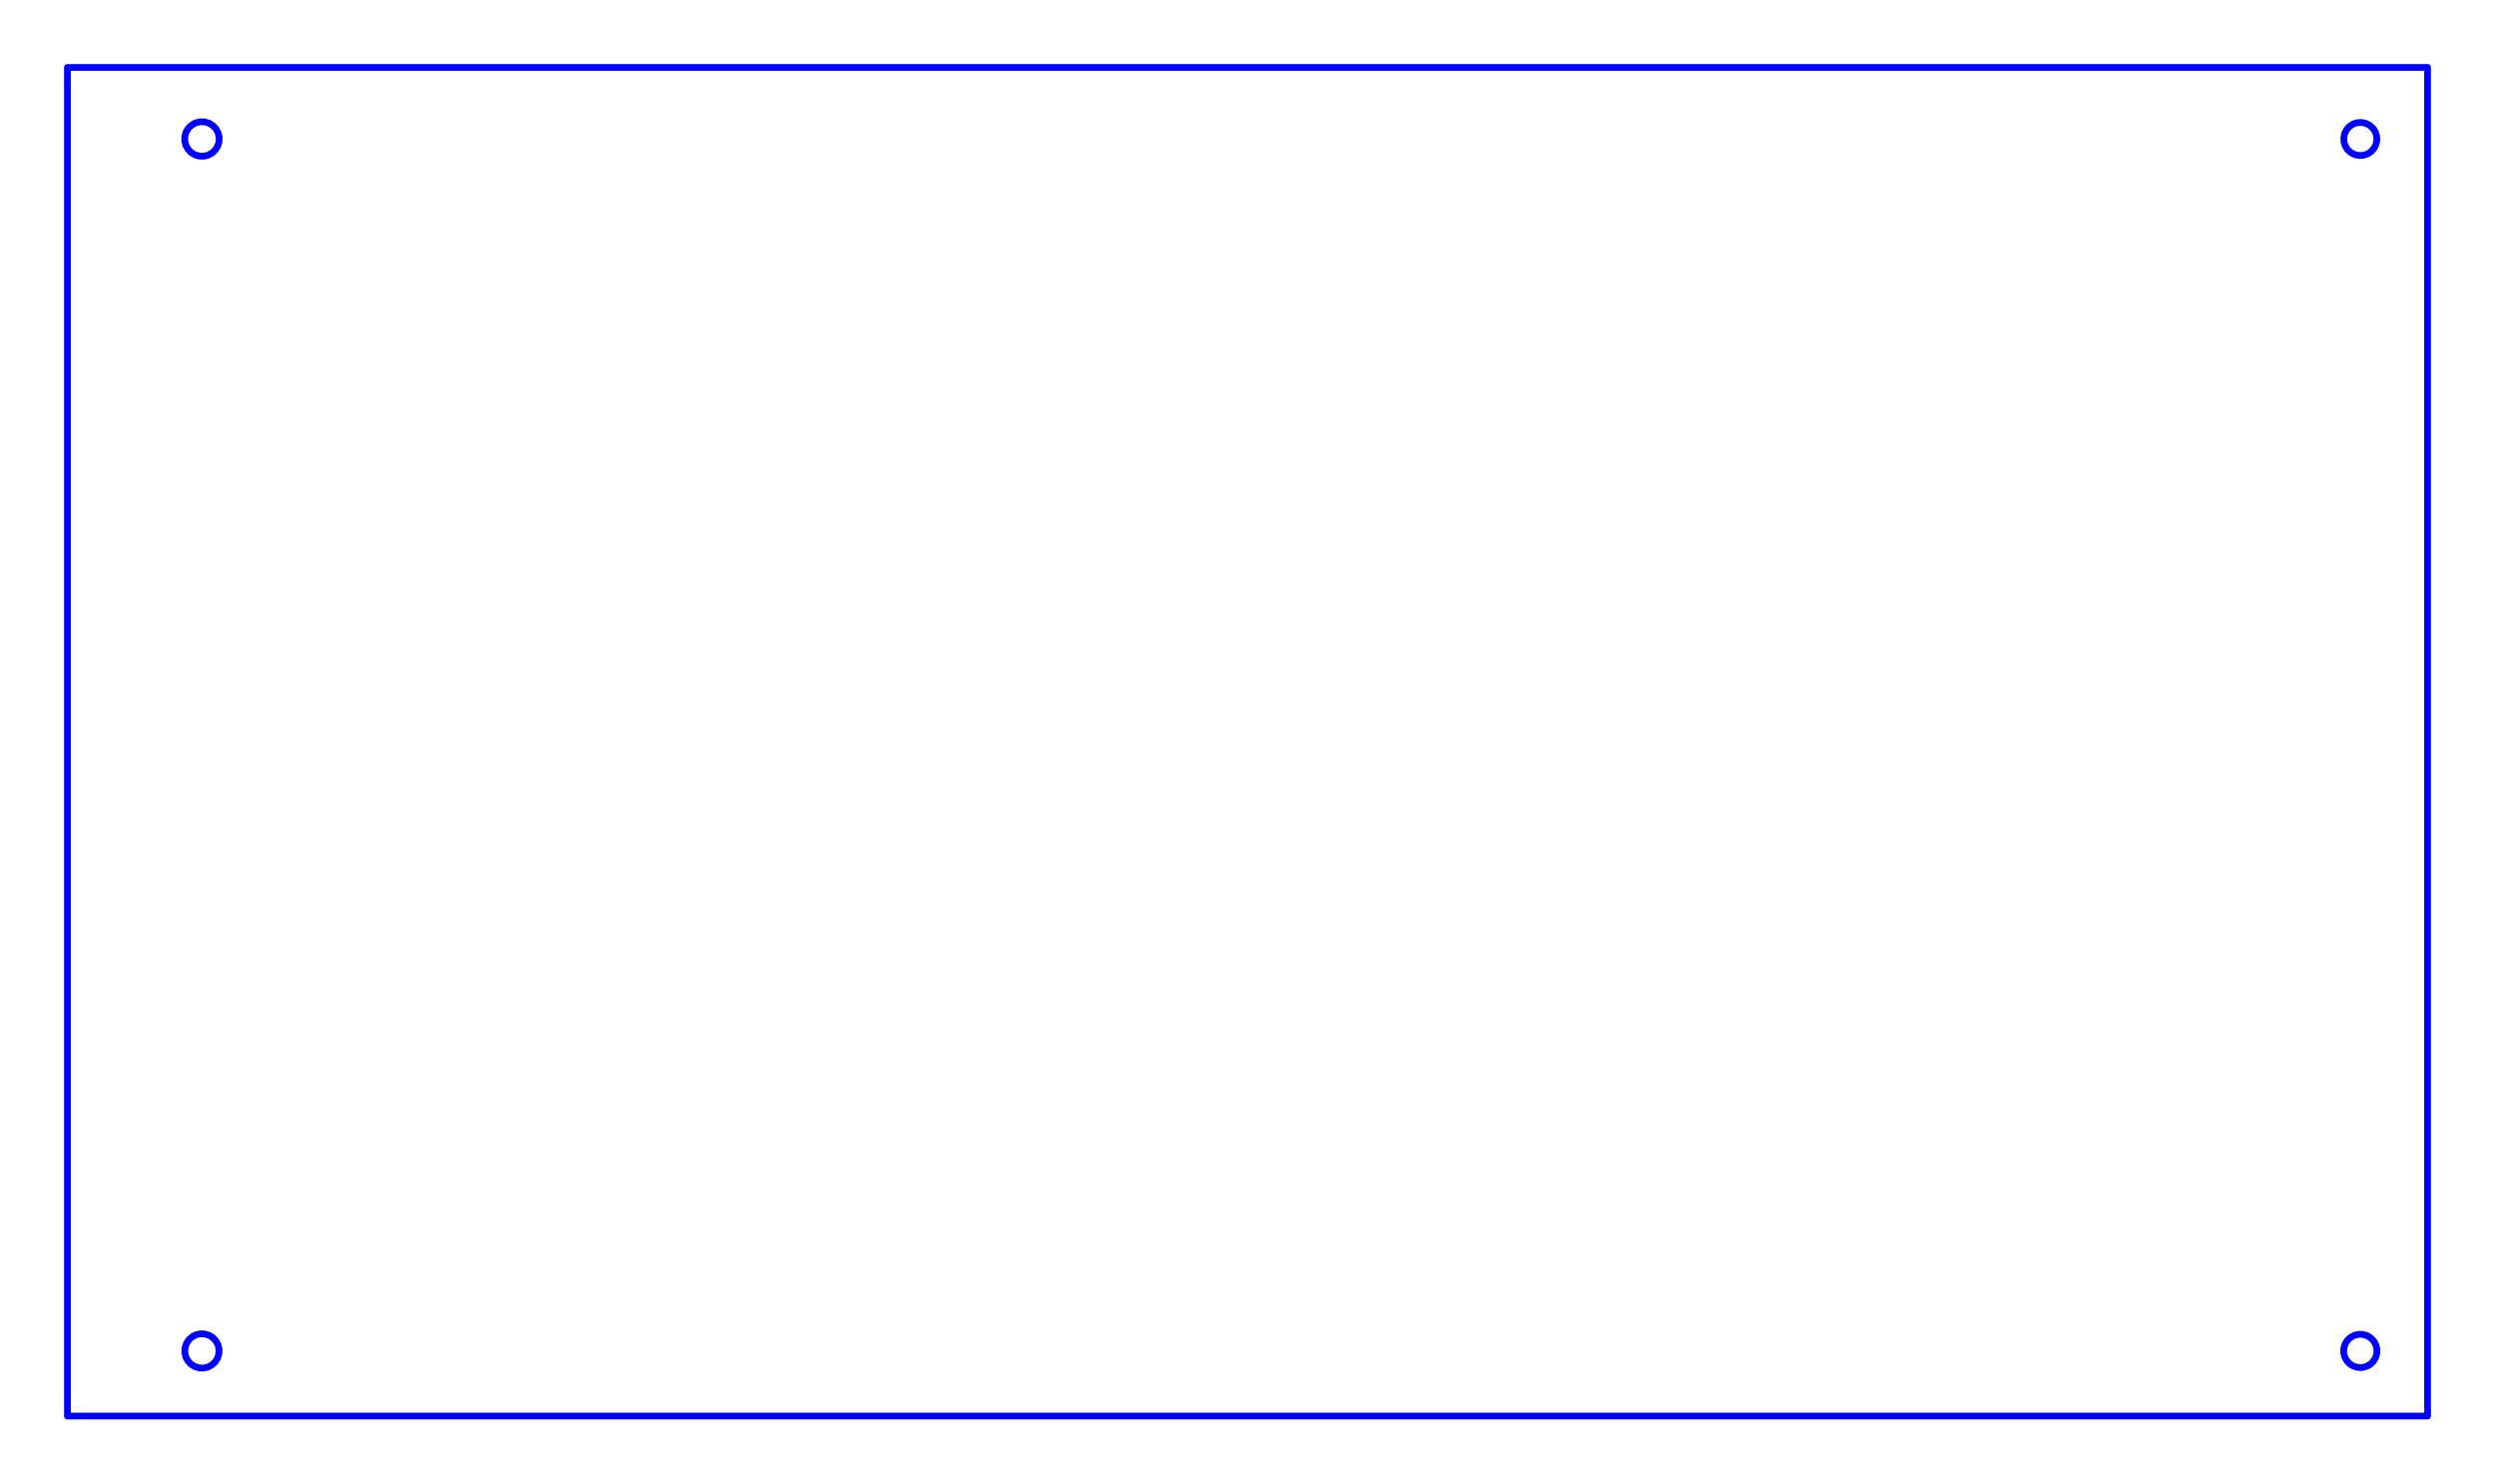
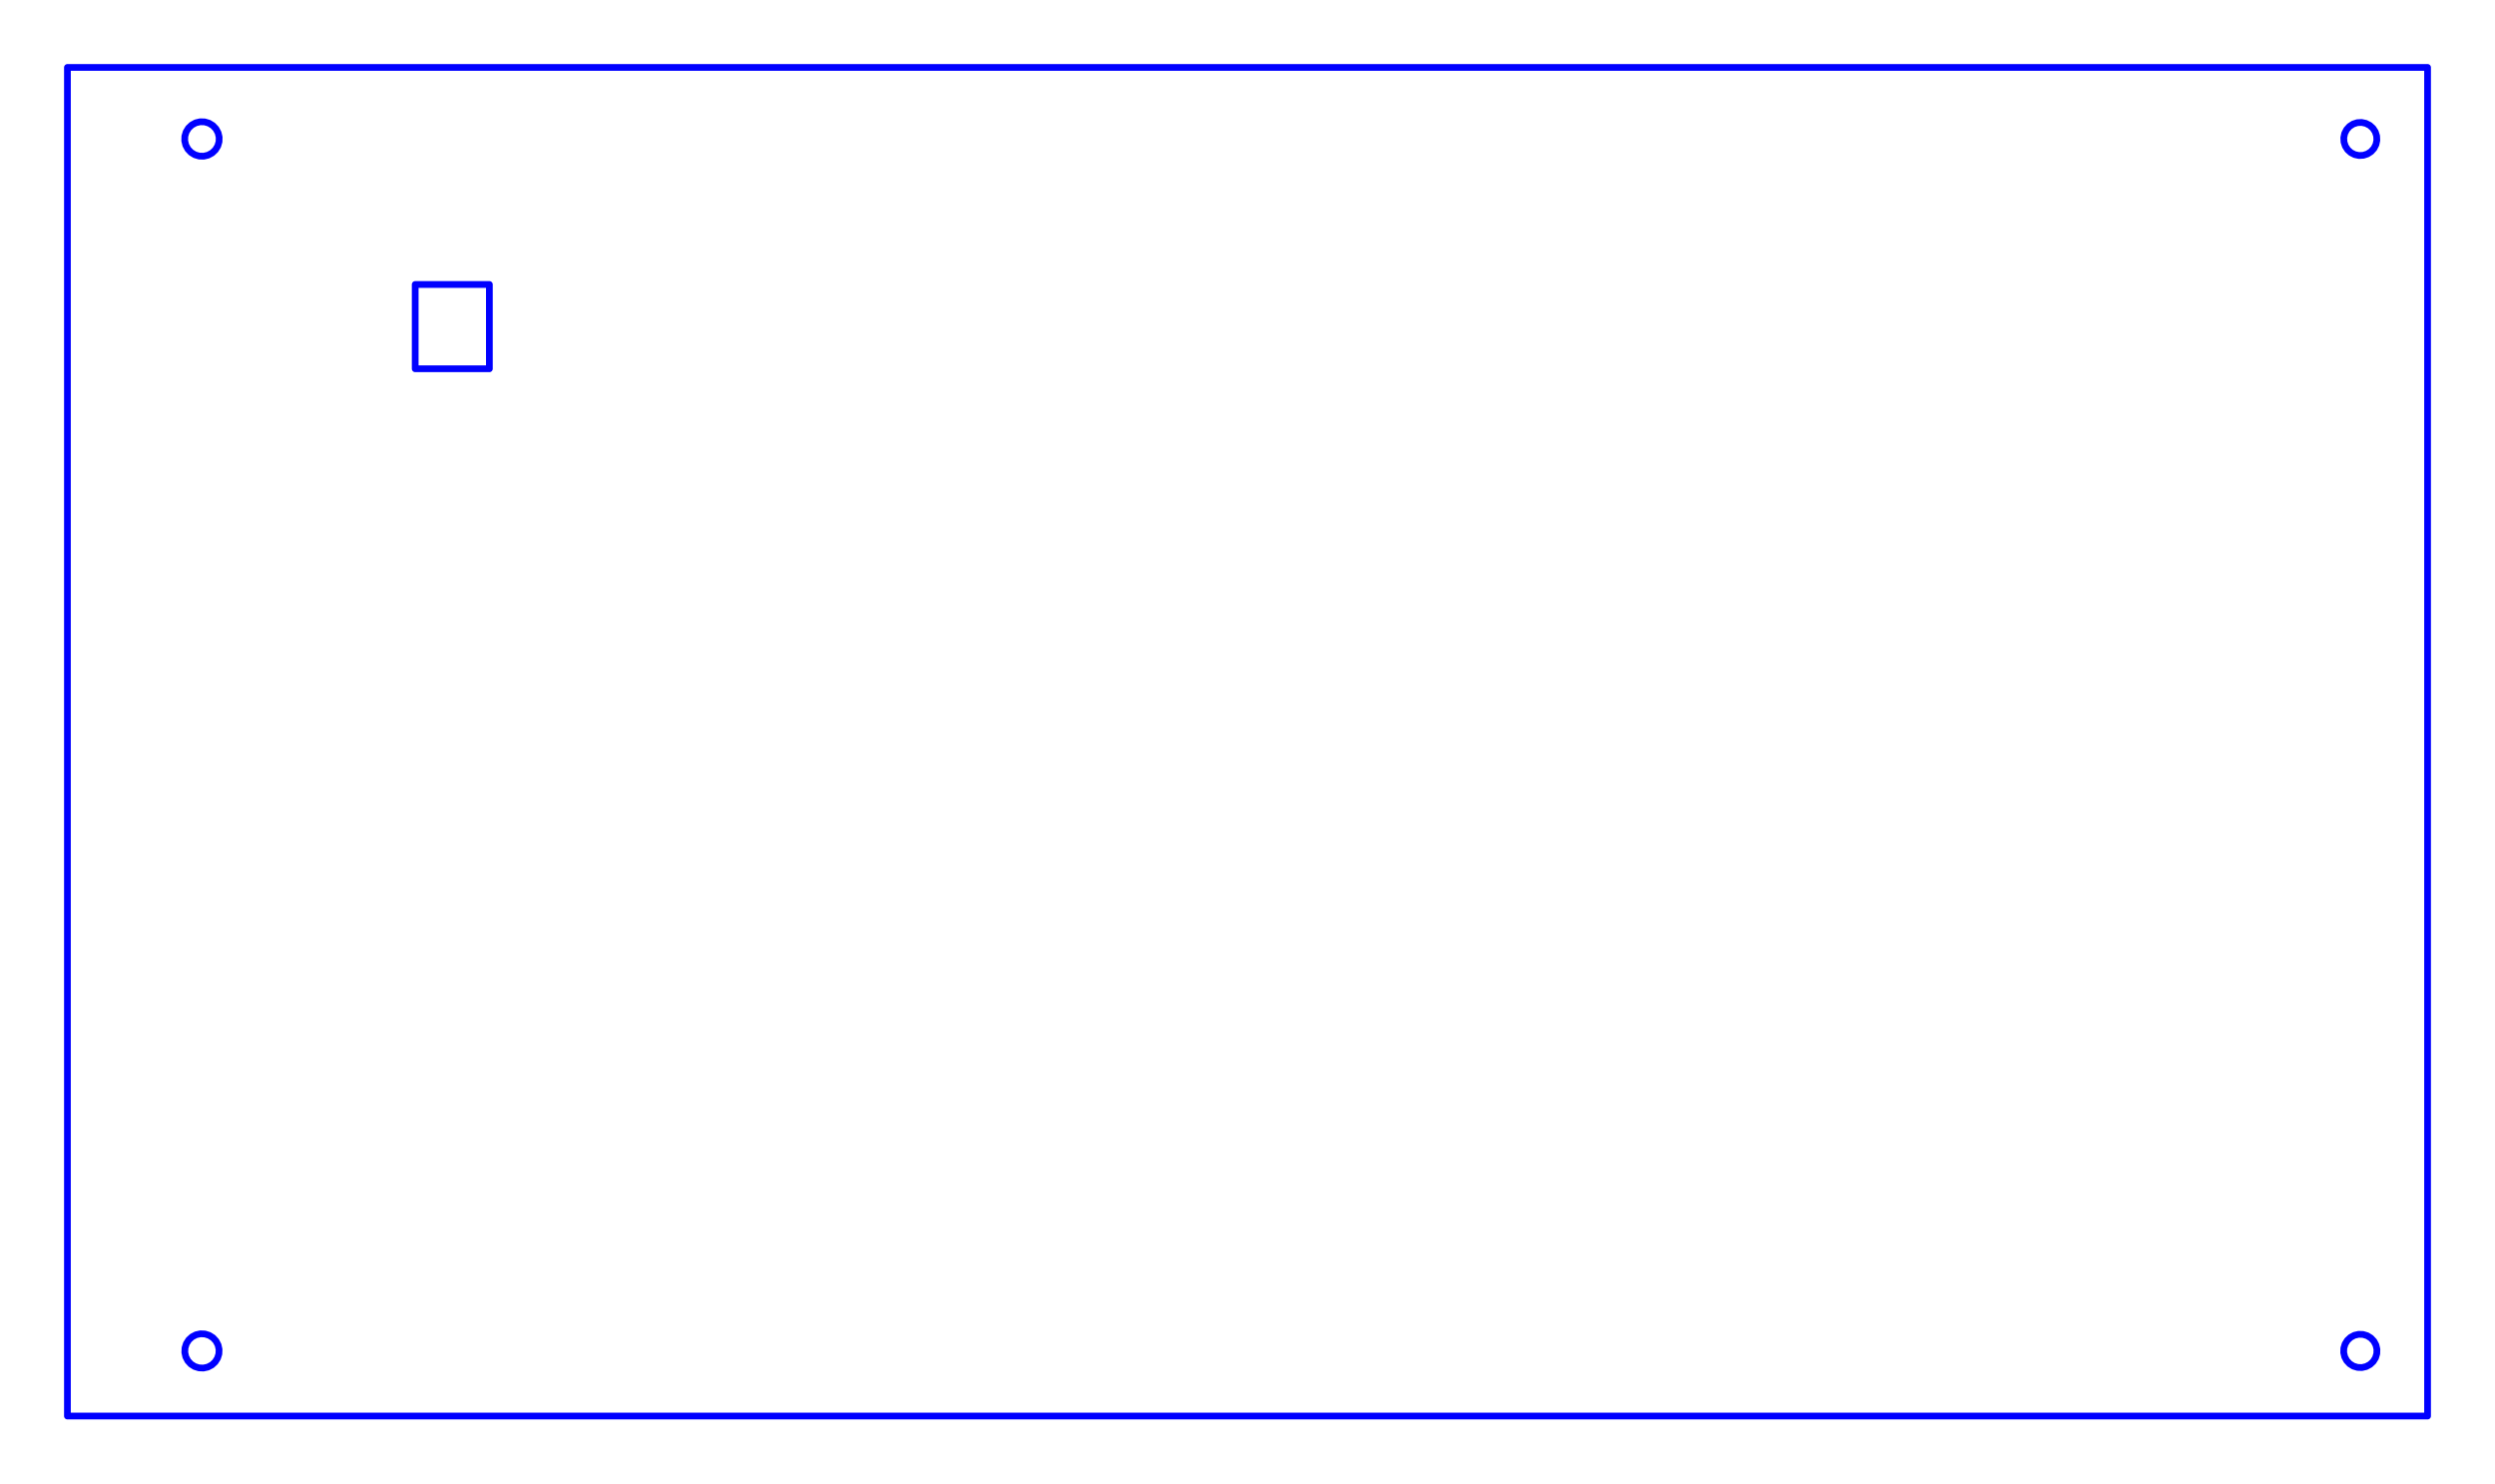
<svg xmlns="http://www.w3.org/2000/svg" width="370mm" height="220mm" viewBox="0 0 370 220" version="1.1" id="svg2">
  <defs id="defs10" />
  <g id="text_annotations" font-size="10" stroke="rgb(255,0,0)" stroke-width="1" />
  <path id="face0-cut" style="fill:none;stroke:#0000ff;stroke-width:1;stroke-linecap:round;stroke-linejoin:round;stroke-miterlimit:4;stroke-dasharray:none" d="m 10,210 350,0 L 360,10 10,10 10,210 m 20.348,-191.924 0.643,0.19 0.571,0.35 0.461,0.486 0.32,0.589 0.157,0.651 -0.017,0.67 -0.19,0.643 -0.35,0.571 -0.486,0.461 -0.589,0.32 -0.651,0.157 -0.67,-0.017 -0.643,-0.19 -0.571,-0.35 -0.461,-0.486 -0.32,-0.589 -0.157,-0.651 0.017,-0.67 0.19,-0.643 0.35,-0.571 0.486,-0.461 0.589,-0.32 0.651,-0.157 0.67,0.017 m -2.712,181.189 0.357,-0.562 0.491,-0.45 0.59,-0.308 0.65,-0.144 0.665,0.029 0.635,0.2 0.562,0.357 0.45,0.491 0.308,0.59 0.144,0.65 -0.029,0.665 -0.2,0.635 -0.357,0.562 -0.491,0.45 -0.59,0.308 -0.65,0.144 -0.665,-0.029 -0.635,-0.2 -0.562,-0.357 -0.45,-0.491 -0.308,-0.59 -0.144,-0.65 0.029,-0.665 0.2,-0.635 m 324.402,-0.367 0.305,0.57 0.147,0.63 -0.021,0.646 -0.187,0.619 -0.341,0.549 -0.472,0.442 -0.57,0.305 -0.63,0.147 -0.646,-0.021 -0.619,-0.187 -0.549,-0.341 -0.442,-0.472 -0.305,-0.57 -0.147,-0.63 0.021,-0.646 0.187,-0.619 0.341,-0.549 0.472,-0.442 0.57,-0.305 0.63,-0.147 0.646,0.021 0.619,0.187 0.549,0.341 0.442,0.472 m -4.33,-179.11 0.292,-0.572 0.43,-0.477 0.539,-0.349 0.611,-0.198 0.641,-0.033 0.628,0.134 0.572,0.292 0.477,0.43 0.349,0.539 0.198,0.611 0.033,0.641 -0.134,0.628 -0.292,0.572 -0.43,0.477 -0.539,0.349 -0.611,0.198 -0.641,0.033 -0.628,-0.134 -0.572,-0.292 -0.477,-0.43 -0.349,-0.539 -0.198,-0.611 -0.033,-0.641 0.134,-0.628" />
+   <path id="face0-cut-1" style="fill:none;stroke:#0000ff;stroke-width:1;stroke-linecap:round;stroke-linejoin:round;stroke-miterlimit:4;stroke-dasharray:none" d="m 61.574,54.689 0,-12.5 11,0 0,12.5 -11,0" />
</svg>
